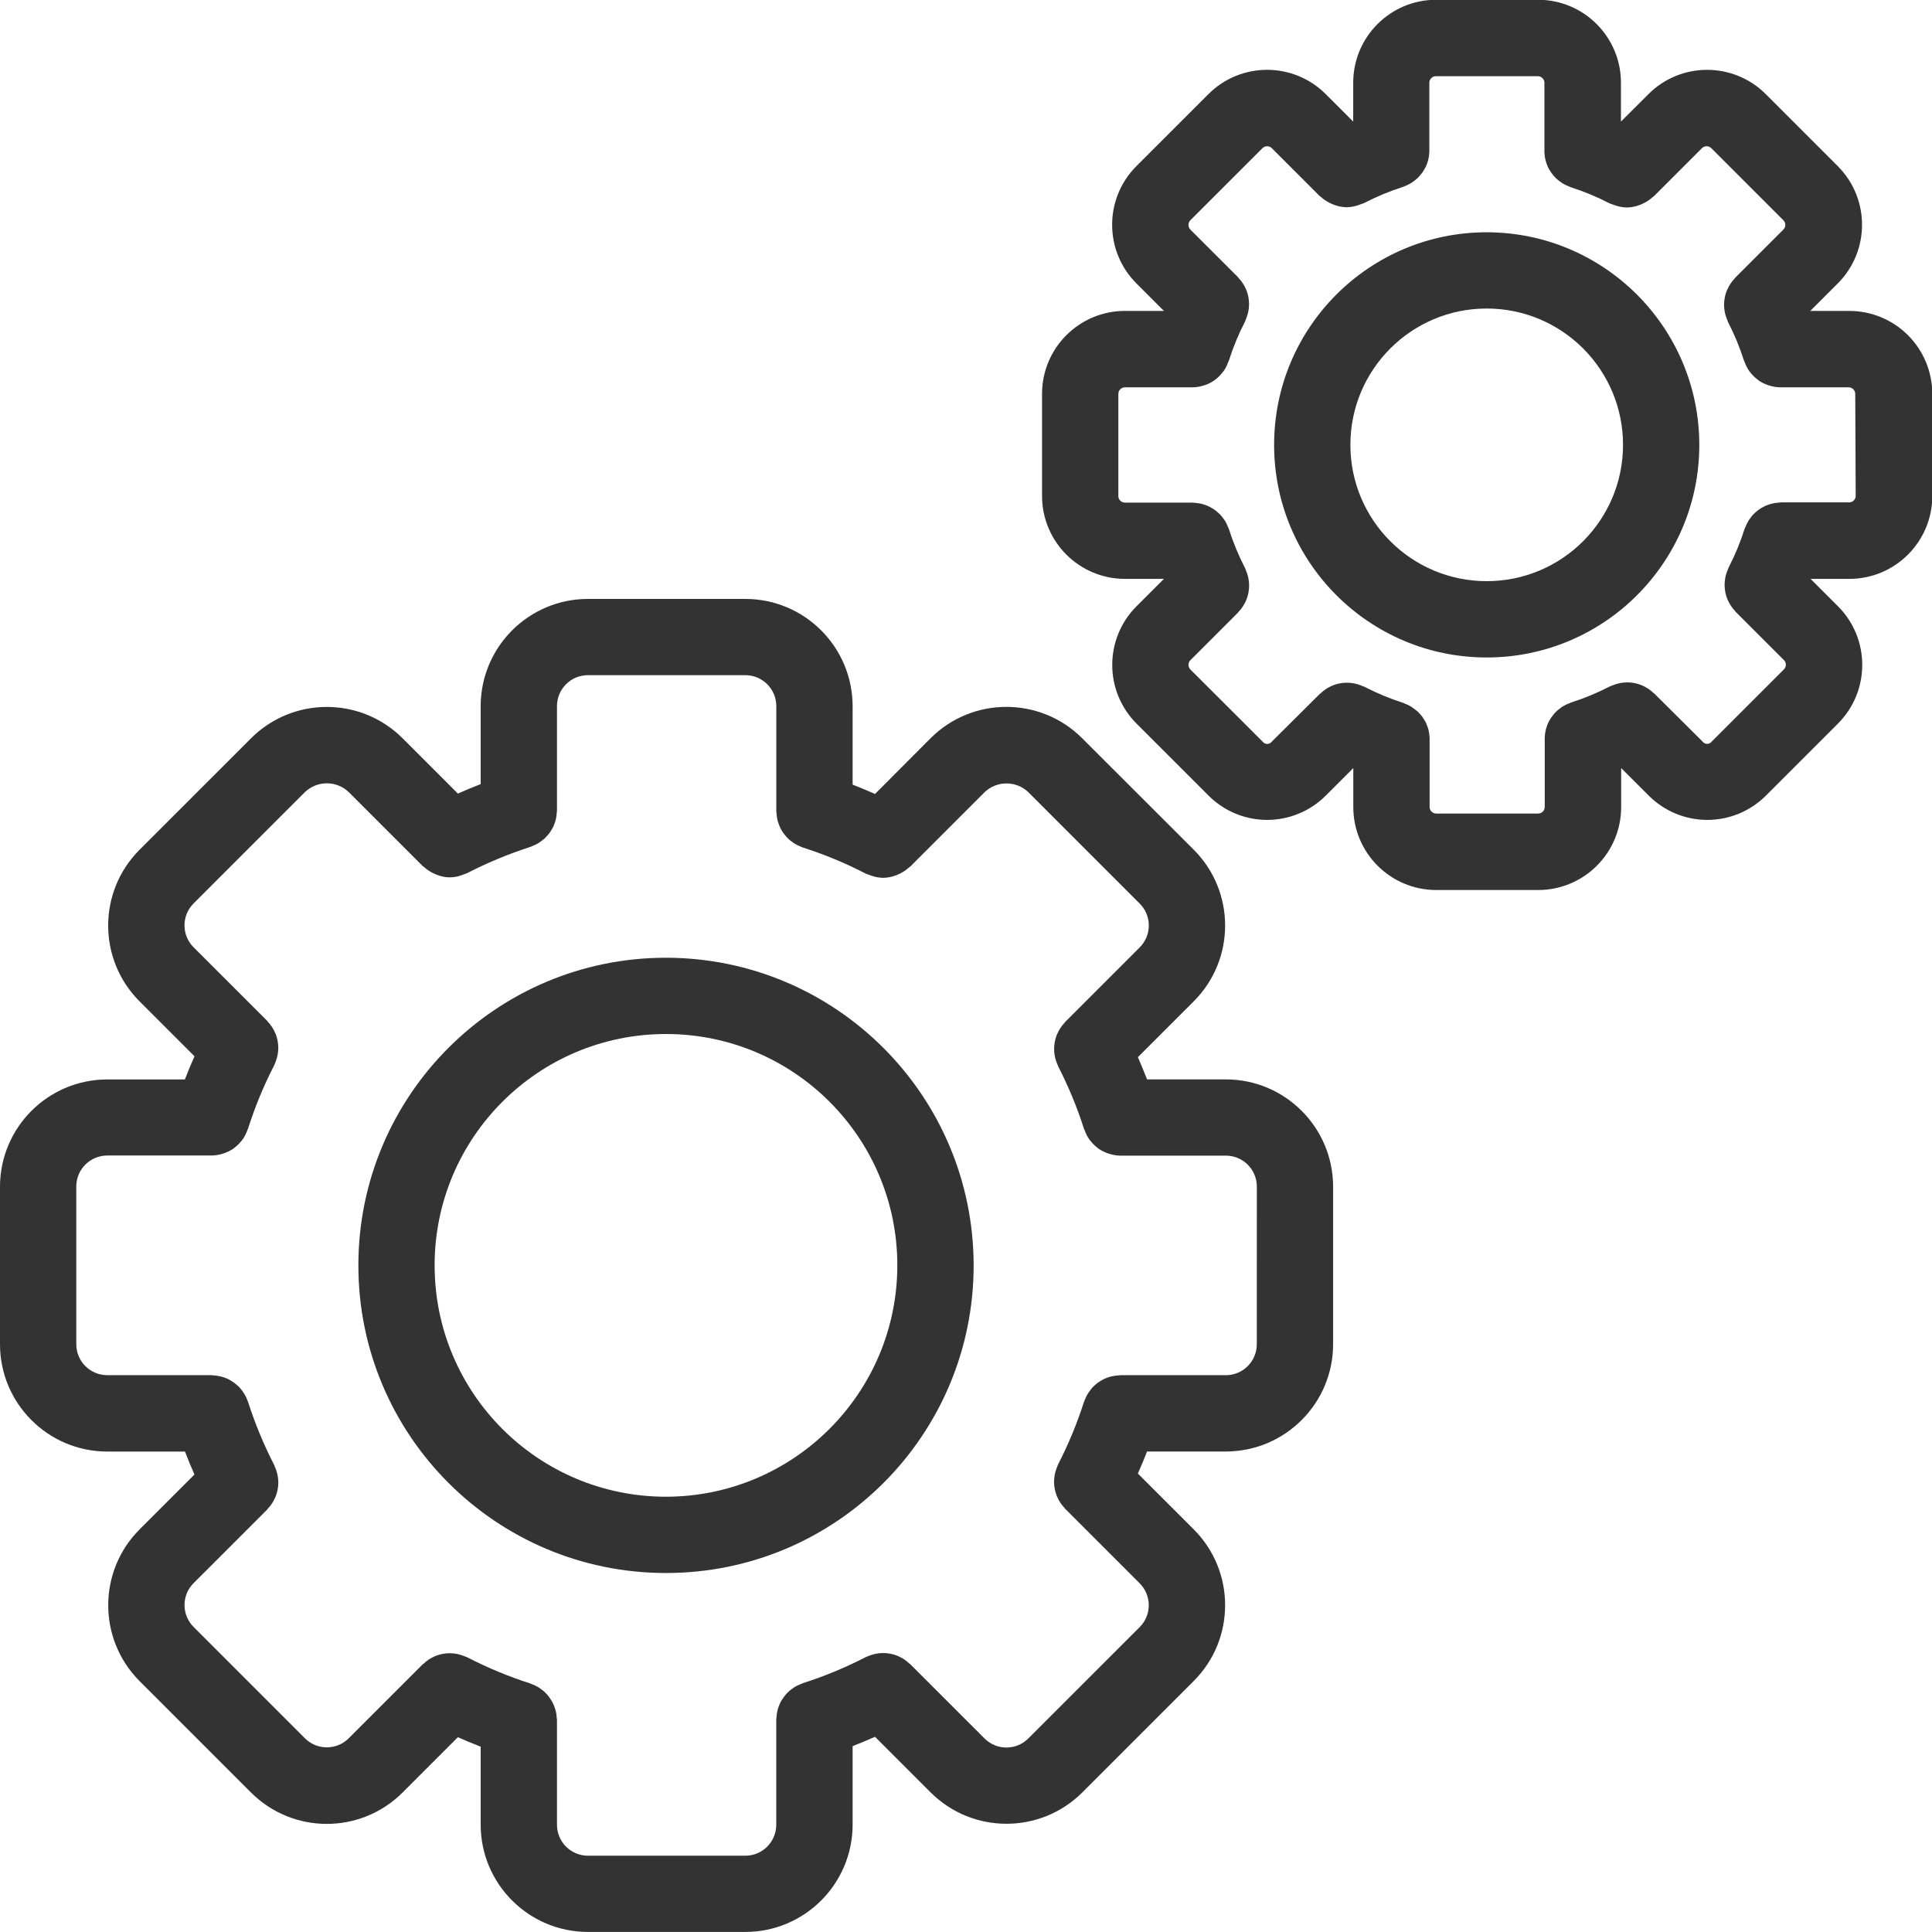
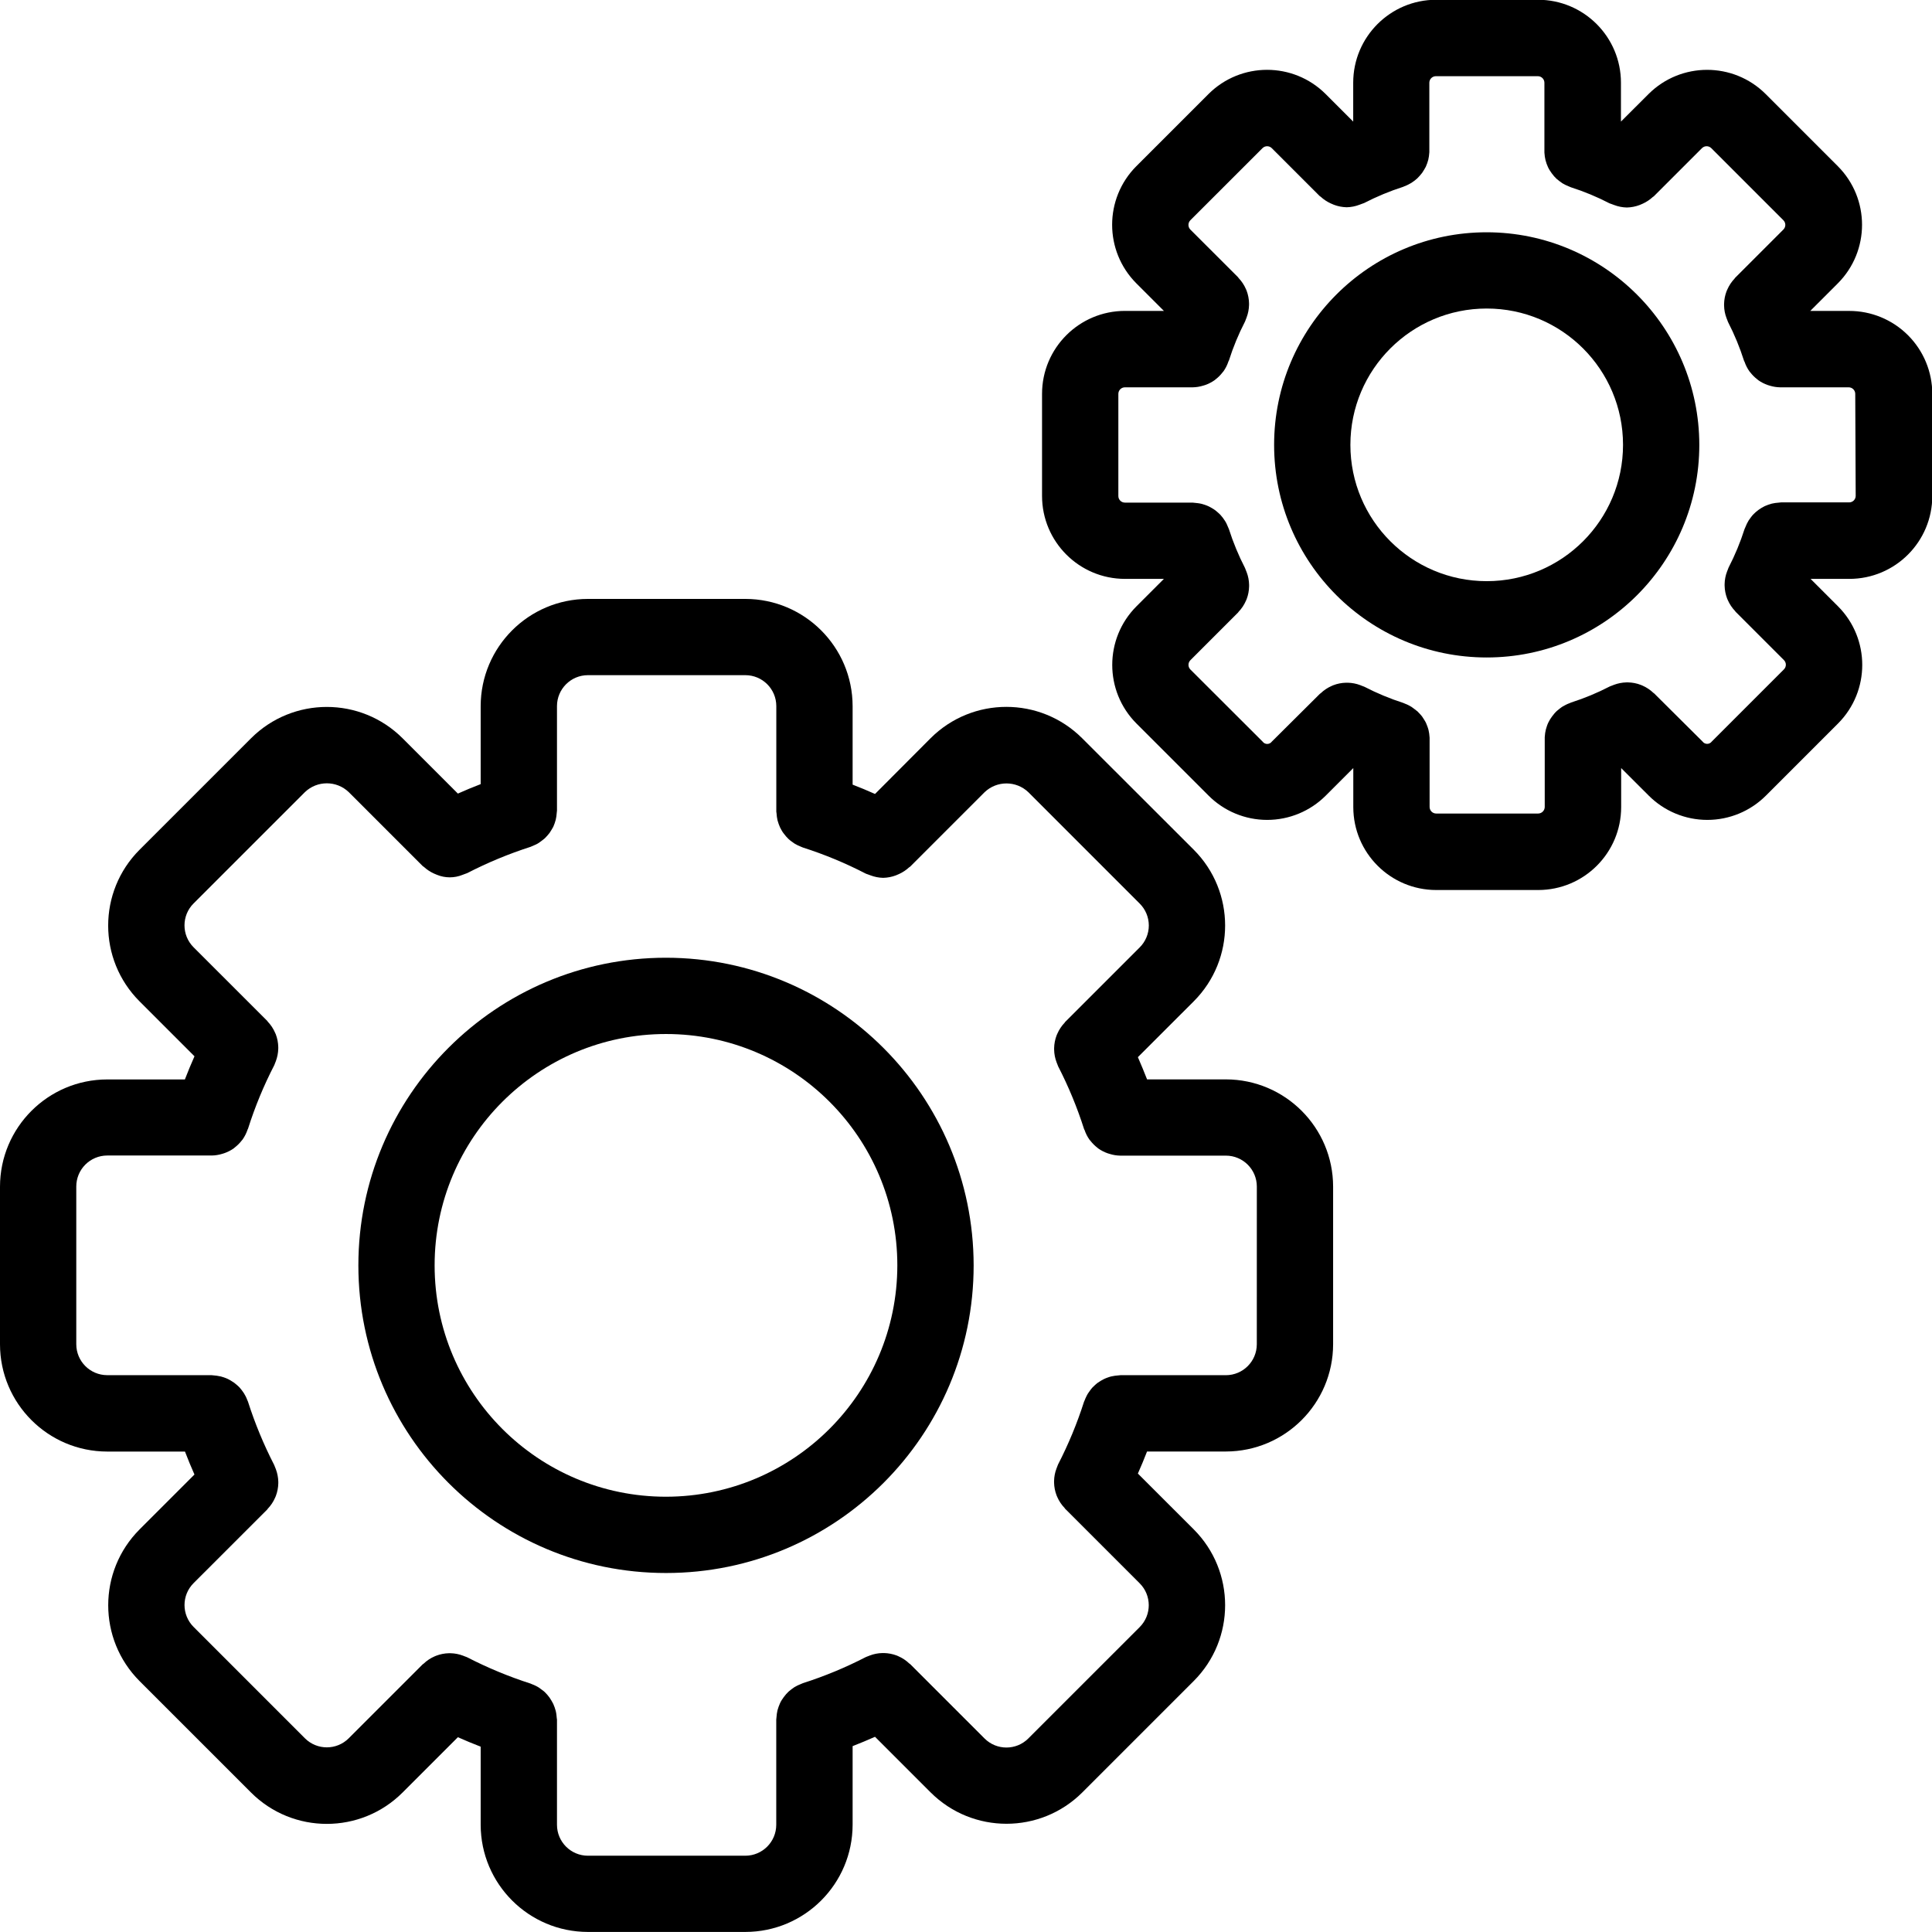
<svg xmlns="http://www.w3.org/2000/svg" viewBox="0 0 65.194 65.194">
  <g id="industryico_Tech" transform="translate(-412.854 -1288.808)">
-     <path id="Path_242" data-name="Path 242" d="M65.556,703.126a10.381,10.381,0,1,0,10.381,10.381A10.393,10.393,0,0,0,65.556,703.126Zm0,18.188a7.807,7.807,0,1,1,7.806-7.807A7.816,7.816,0,0,1,65.556,721.314Z" transform="translate(369.772 618)" fill="#333" />
-     <path id="Path_243" data-name="Path 243" d="M84.448,707.231H81.789c-.1-.253-.2-.5-.31-.75l1.884-1.883a3.619,3.619,0,0,0,0-5.118L79.6,695.721a3.619,3.619,0,0,0-5.118,0L72.609,697.6q-.378-.17-.756-.315v-2.648a3.624,3.624,0,0,0-3.619-3.619H62.92a3.623,3.623,0,0,0-3.618,3.619v2.631c-.261.1-.517.206-.769.319l-1.864-1.864a3.619,3.619,0,0,0-5.118,0l-3.759,3.759a3.618,3.618,0,0,0,0,5.117l1.853,1.853c-.116.261-.224.52-.324.781H46.7a3.622,3.622,0,0,0-3.618,3.618v5.32a3.623,3.623,0,0,0,3.618,3.619h2.624q.15.393.32.775l-1.852,1.852a3.623,3.623,0,0,0,0,5.118l3.759,3.759a3.618,3.618,0,0,0,5.117,0l1.865-1.865c.252.113.508.218.769.319v2.637A3.622,3.622,0,0,0,62.92,736h5.314a3.623,3.623,0,0,0,3.619-3.619V729.73c.252-.1.5-.2.756-.315l1.877,1.877a3.624,3.624,0,0,0,5.118,0l3.759-3.759a3.619,3.619,0,0,0,0-5.118l-1.884-1.883c.11-.248.213-.495.309-.744h2.66a3.624,3.624,0,0,0,3.619-3.619v-5.32A3.623,3.623,0,0,0,84.448,707.231Zm1.044,8.938a1.045,1.045,0,0,1-1.044,1.044H80.889c-.02,0-.039.005-.059.006a1.109,1.109,0,0,0-.128.013c-.043.006-.086.014-.128.024s-.073.022-.109.034a1.144,1.144,0,0,0-.126.051c-.034.016-.066.035-.1.054s-.075.045-.11.07-.063.051-.093.077-.061.055-.089.085-.054.064-.08.1-.049.066-.071.1-.04.071-.058.108a1.056,1.056,0,0,0-.054.124c-.007.018-.017.034-.023.052a13.757,13.757,0,0,1-.873,2.109c-.013.025-.019.051-.03.077s-.017.042-.025.064a1.245,1.245,0,0,0-.082.422c0,.019,0,.037,0,.056a1.285,1.285,0,0,0,.083.426c.007.019.015.036.023.055a1.281,1.281,0,0,0,.25.375c.006.007.008.016.015.023l2.518,2.518a1.044,1.044,0,0,1,0,1.477l-3.759,3.759a1.045,1.045,0,0,1-1.476,0l-2.512-2.512a.2.2,0,0,0-.024-.015,1.271,1.271,0,0,0-.375-.25l-.053-.023a1.3,1.3,0,0,0-.428-.083c-.018,0-.036,0-.054,0a1.257,1.257,0,0,0-.424.082l-.063.025c-.025.011-.051.017-.076.03a13.752,13.752,0,0,1-2.12.879c-.019.006-.035.016-.054.023a1.215,1.215,0,0,0-.124.053c-.037.018-.073.037-.107.058a1.236,1.236,0,0,0-.1.071c-.034.026-.067.052-.1.081a.97.97,0,0,0-.083.086,1.251,1.251,0,0,0-.08.1c-.024.033-.046.068-.068.1s-.04.07-.057.106a1.675,1.675,0,0,0-.085.237c-.009.038-.016.077-.022.117a1.287,1.287,0,0,0-.014.139c0,.019-.006.036-.006.056v3.552a1.045,1.045,0,0,1-1.044,1.044H62.92a1.045,1.045,0,0,1-1.043-1.044v-3.534c0-.018,0-.035-.006-.052a1.281,1.281,0,0,0-.014-.139c-.006-.039-.012-.078-.022-.117s-.023-.08-.037-.12a1.165,1.165,0,0,0-.046-.116,1.1,1.1,0,0,0-.058-.106,1.184,1.184,0,0,0-.067-.106,1.167,1.167,0,0,0-.079-.1,1.18,1.18,0,0,0-.084-.089c-.03-.028-.062-.053-.1-.079s-.067-.05-.1-.073-.067-.038-.1-.056-.086-.04-.131-.057c-.016-.005-.03-.015-.046-.02a14.1,14.1,0,0,1-2.136-.886c-.026-.013-.053-.02-.08-.031s-.042-.017-.063-.025a1.263,1.263,0,0,0-.424-.083h-.054a1.278,1.278,0,0,0-.429.084c-.017.006-.034.014-.051.021a1.251,1.251,0,0,0-.378.252c-.007.006-.016.008-.023.014l-2.5,2.5a1.046,1.046,0,0,1-1.477,0l-3.758-3.759a1.045,1.045,0,0,1,0-1.477l2.488-2.487c.006-.007.009-.016.015-.023a1.278,1.278,0,0,0,.249-.375c.008-.019.017-.037.024-.056a1.3,1.3,0,0,0,.083-.424c0-.02,0-.038,0-.058a1.3,1.3,0,0,0-.082-.422c-.009-.022-.016-.042-.026-.064s-.018-.053-.031-.079a13.974,13.974,0,0,1-.885-2.139.453.453,0,0,0-.022-.05,1.1,1.1,0,0,0-.055-.127.937.937,0,0,0-.056-.1c-.023-.037-.049-.072-.075-.107s-.048-.062-.075-.091-.064-.063-.1-.093-.054-.047-.083-.068a1.455,1.455,0,0,0-.124-.079c-.028-.016-.055-.032-.085-.046a1.237,1.237,0,0,0-.14-.056c-.031-.011-.062-.021-.1-.03s-.092-.019-.14-.026a1.123,1.123,0,0,0-.117-.012c-.021,0-.041-.006-.062-.006H46.7a1.045,1.045,0,0,1-1.044-1.044v-5.32A1.045,1.045,0,0,1,46.7,709.8h3.53a1.307,1.307,0,0,0,.35-.056c.025-.007.049-.014.073-.023a1.3,1.3,0,0,0,.311-.158c.014-.01.026-.022.039-.033a1.3,1.3,0,0,0,.232-.231c.012-.015.025-.028.036-.043a1.312,1.312,0,0,0,.164-.326c0-.012.012-.021.016-.033a13.636,13.636,0,0,1,.884-2.141c.013-.025.019-.051.03-.076s.017-.041.025-.063a1.306,1.306,0,0,0,.082-.423c0-.019,0-.037,0-.056a1.3,1.3,0,0,0-.083-.427c-.007-.018-.016-.035-.024-.053a1.257,1.257,0,0,0-.25-.377c-.006-.006-.008-.015-.014-.022l-2.488-2.487a1.046,1.046,0,0,1,0-1.477l3.76-3.759a1.069,1.069,0,0,1,1.476,0l2.5,2.5c.011.01.025.013.035.023a1.316,1.316,0,0,0,.339.225c.036.016.07.032.107.045a1.142,1.142,0,0,0,.86,0,.935.935,0,0,0,.088-.033c.024-.01.049-.015.073-.027a14.1,14.1,0,0,1,2.136-.886c.016-.005.03-.014.046-.02.045-.017.088-.036.131-.057s.069-.036.1-.056a.972.972,0,0,0,.1-.073c.034-.026.066-.051.1-.079a1.181,1.181,0,0,0,.084-.089,1.166,1.166,0,0,0,.079-.095,1.054,1.054,0,0,0,.067-.106,1.072,1.072,0,0,0,.058-.1,1.188,1.188,0,0,0,.046-.117c.014-.04.027-.079.037-.12a1.148,1.148,0,0,0,.022-.117,1.283,1.283,0,0,0,.014-.139c0-.017.006-.034.006-.052v-3.528a1.045,1.045,0,0,1,1.043-1.044h5.314a1.045,1.045,0,0,1,1.044,1.044v3.547c0,.019,0,.036.006.055a1.284,1.284,0,0,0,.014.139c.006.04.013.079.022.117a1.2,1.2,0,0,0,.038.12,1.183,1.183,0,0,0,.047.117c.017.036.037.071.057.106s.044.071.068.1.052.065.08.1a.954.954,0,0,0,.083.086c.031.029.064.055.1.081a1.236,1.236,0,0,0,.1.071c.034.021.07.04.107.058s.082.038.124.054c.019.006.035.017.054.022a13.662,13.662,0,0,1,2.119.88c.023.012.048.016.072.026a.849.849,0,0,0,.084.031,1.281,1.281,0,0,0,.431.085,1.294,1.294,0,0,0,.431-.084c.037-.014.071-.03.107-.046a1.278,1.278,0,0,0,.337-.224c.011-.01.025-.013.036-.024l.025-.025h0l2.487-2.487a1.069,1.069,0,0,1,1.476,0l3.759,3.76a1.043,1.043,0,0,1,0,1.476l-2.518,2.518c-.007.007-.008.016-.015.023a1.278,1.278,0,0,0-.249.375c-.009.019-.017.036-.024.055a1.285,1.285,0,0,0-.083.426c0,.019,0,.037,0,.056a1.261,1.261,0,0,0,.082.424c.008.021.015.041.024.061s.018.052.03.078a13.747,13.747,0,0,1,.874,2.115c0,.012.013.021.017.032a1.257,1.257,0,0,0,.163.323c.012.016.026.03.038.045a1.323,1.323,0,0,0,.231.23c.014.01.025.022.038.031a1.3,1.3,0,0,0,.311.158l.073.022a1.255,1.255,0,0,0,.348.056h3.567a1.045,1.045,0,0,1,1.044,1.044Z" transform="translate(369.772 618)" fill="#333" />
-     <path id="Path_244" data-name="Path 244" d="M93.25,678.646a7.174,7.174,0,1,0,7.174,7.174A7.182,7.182,0,0,0,93.25,678.646Zm0,11.773a4.6,4.6,0,1,1,4.6-4.6A4.6,4.6,0,0,1,93.25,690.419Z" transform="translate(369.772 618)" fill="#333" />
-     <path id="Path_245" data-name="Path 245" d="M105.479,681.3h-1.311l.93-.93a2.8,2.8,0,0,0,0-3.954l-2.434-2.434a2.8,2.8,0,0,0-3.954,0l-.93.929V673.6a2.8,2.8,0,0,0-2.8-2.8H91.545a2.8,2.8,0,0,0-2.8,2.8v1.311l-.929-.929a2.8,2.8,0,0,0-3.955,0l-2.433,2.433a2.8,2.8,0,0,0,0,3.955l.929.929H81.045a2.8,2.8,0,0,0-2.8,2.8v3.443a2.8,2.8,0,0,0,2.8,2.8h1.312l-.926.926a2.8,2.8,0,0,0,0,3.954l2.433,2.433a2.794,2.794,0,0,0,3.955,0l.929-.929v1.315a2.8,2.8,0,0,0,2.8,2.8h3.439a2.8,2.8,0,0,0,2.8-2.8v-1.315l.93.929a2.794,2.794,0,0,0,3.955,0l2.433-2.433a2.8,2.8,0,0,0,0-3.954l-.926-.926h1.307a2.8,2.8,0,0,0,2.8-2.8V684.1A2.8,2.8,0,0,0,105.479,681.3Zm.222,6.24a.221.221,0,0,1-.222.221h-2.3c-.019,0-.037.005-.055.006a1.266,1.266,0,0,0-.139.014c-.039.006-.078.013-.116.022a1.226,1.226,0,0,0-.122.038c-.039.014-.077.028-.115.046s-.072.038-.108.059a1.129,1.129,0,0,0-.1.066,1.25,1.25,0,0,0-.1.08c-.03.027-.059.054-.086.083s-.055.064-.081.1-.049.067-.071.1a1.214,1.214,0,0,0-.058.107,1.278,1.278,0,0,0-.054.125c-.007.018-.017.033-.023.052a8.393,8.393,0,0,1-.536,1.295c-.013.025-.019.052-.03.077s-.017.042-.025.063a1.256,1.256,0,0,0-.082.423c0,.019,0,.037,0,.056a1.29,1.29,0,0,0,.083.427c.007.018.015.035.023.054a1.285,1.285,0,0,0,.25.376c.007.006.008.015.015.022l1.63,1.63a.221.221,0,0,1,0,.314l-2.433,2.433a.194.194,0,0,1-.314,0L98.9,694.206c-.006-.007-.015-.009-.022-.015a1.287,1.287,0,0,0-.376-.25l-.055-.023a1.267,1.267,0,0,0-.423-.083h-.061a1.288,1.288,0,0,0-.42.082c-.022.008-.042.015-.063.025s-.053.017-.078.03a8.4,8.4,0,0,1-1.3.54c-.018.006-.035.016-.053.023a1.06,1.06,0,0,0-.124.053c-.037.018-.073.037-.108.058s-.068.046-.1.071-.068.052-.1.081-.056.056-.083.086a1.194,1.194,0,0,0-.079.1,1.034,1.034,0,0,0-.068.1c-.021.035-.04.07-.058.106s-.033.077-.047.117a1.192,1.192,0,0,0-.037.12,1.154,1.154,0,0,0-.023.117,1.284,1.284,0,0,0-.014.139c0,.019,0,.036,0,.055v2.3a.223.223,0,0,1-.222.222H91.545a.222.222,0,0,1-.222-.222v-2.287c0-.018,0-.035,0-.052a1.266,1.266,0,0,0-.014-.138c-.006-.04-.013-.08-.022-.118s-.023-.079-.037-.118a1.132,1.132,0,0,0-.047-.119c-.017-.036-.036-.07-.056-.1s-.044-.073-.069-.108-.05-.063-.077-.093a1.221,1.221,0,0,0-.086-.09,1.051,1.051,0,0,0-.1-.078,1.143,1.143,0,0,0-.1-.074.937.937,0,0,0-.1-.056,1.1,1.1,0,0,0-.127-.056c-.016-.006-.031-.016-.048-.021a8.632,8.632,0,0,1-1.314-.546c-.026-.013-.054-.02-.081-.031l-.061-.025a1.267,1.267,0,0,0-.425-.082.506.506,0,0,0-.055,0,1.27,1.27,0,0,0-.427.083l-.054.023a1.278,1.278,0,0,0-.375.249c-.007.007-.017.009-.024.016L86,695.832a.193.193,0,0,1-.313,0L83.251,693.4a.223.223,0,0,1,0-.314l1.61-1.61c.007-.007.009-.016.016-.023a1.278,1.278,0,0,0,.249-.375l.024-.055a1.283,1.283,0,0,0,.082-.425.561.561,0,0,0,0-.058,1.255,1.255,0,0,0-.082-.423c-.008-.021-.015-.041-.025-.062s-.018-.054-.031-.08a8.547,8.547,0,0,1-.544-1.315c-.006-.018-.015-.033-.022-.05a1.314,1.314,0,0,0-.055-.127c-.018-.035-.035-.07-.056-.1s-.049-.073-.076-.109-.047-.06-.074-.089-.064-.063-.1-.094-.054-.046-.082-.068a1.348,1.348,0,0,0-.123-.078c-.029-.017-.057-.033-.087-.047a1.261,1.261,0,0,0-.137-.055c-.033-.011-.065-.022-.1-.031a1.19,1.19,0,0,0-.135-.025,1.223,1.223,0,0,0-.123-.013c-.02,0-.039-.006-.059-.006h-2.28a.221.221,0,0,1-.221-.221V684.1a.221.221,0,0,1,.221-.222h2.288a1.269,1.269,0,0,0,.35-.056l.072-.022a1.289,1.289,0,0,0,.311-.159c.014-.01.026-.022.04-.032a1.271,1.271,0,0,0,.232-.232c.012-.015.025-.027.036-.043a1.254,1.254,0,0,0,.163-.325c0-.012.013-.021.017-.033a8.428,8.428,0,0,1,.543-1.315c.013-.025.019-.051.03-.076s.016-.042.024-.063a1.282,1.282,0,0,0,.083-.423c0-.02,0-.038,0-.057a1.283,1.283,0,0,0-.082-.425l-.024-.056a1.287,1.287,0,0,0-.249-.374c-.007-.007-.009-.016-.016-.024l-1.609-1.608a.224.224,0,0,1,0-.315l2.434-2.433a.222.222,0,0,1,.313,0l1.594,1.594h0l.023.023c.01.01.024.013.034.023a1.292,1.292,0,0,0,.339.225c.036.017.07.032.107.046a1.3,1.3,0,0,0,.432.084,1.279,1.279,0,0,0,.43-.085c.029-.01.057-.019.086-.032s.05-.015.074-.027a8.6,8.6,0,0,1,1.313-.545c.017-.005.031-.015.047-.021a1,1,0,0,0,.13-.057c.035-.017.069-.035.1-.055s.072-.048.106-.074.064-.05.094-.078a1.208,1.208,0,0,0,.085-.09.989.989,0,0,0,.078-.094,1.076,1.076,0,0,0,.068-.107,1.047,1.047,0,0,0,.057-.1,1.2,1.2,0,0,0,.047-.118c.014-.04.027-.079.037-.119s.016-.078.022-.118a1.273,1.273,0,0,0,.014-.137c0-.018,0-.035,0-.053V673.6a.221.221,0,0,1,.222-.221h3.439a.222.222,0,0,1,.222.221v2.3c0,.019,0,.037,0,.056a1.282,1.282,0,0,0,.014.139,1.1,1.1,0,0,0,.023.117c.01.041.023.081.037.121s.03.078.047.115.037.072.058.107a1.242,1.242,0,0,0,.068.1c.025.034.052.065.079.1a1.151,1.151,0,0,0,.084.087,1.216,1.216,0,0,0,.1.08,1.2,1.2,0,0,0,.1.072c.034.02.069.039.106.057a1.322,1.322,0,0,0,.127.055c.018.006.034.016.052.022a8.35,8.35,0,0,1,1.3.54c.023.012.048.016.072.026s.055.021.083.031a1.284,1.284,0,0,0,.431.085,1.3,1.3,0,0,0,.432-.084c.037-.014.071-.03.107-.046a1.278,1.278,0,0,0,.337-.224c.011-.01.025-.013.035-.024l.025-.025h0l1.6-1.6a.223.223,0,0,1,.314,0l2.433,2.433a.221.221,0,0,1,0,.314l-1.63,1.63c-.007.007-.009.016-.016.023a1.3,1.3,0,0,0-.248.375c-.008.019-.017.036-.024.055a1.284,1.284,0,0,0-.083.425c0,.019,0,.038,0,.057a1.256,1.256,0,0,0,.082.423c.008.021.016.042.025.063s.017.052.03.077a8.453,8.453,0,0,1,.536,1.3c0,.012.013.02.017.032a1.283,1.283,0,0,0,.163.322c.012.017.026.03.038.046a1.289,1.289,0,0,0,.232.229c.013.01.024.022.038.031a1.241,1.241,0,0,0,.31.158c.024.009.048.016.073.023a1.294,1.294,0,0,0,.348.055h2.312a.221.221,0,0,1,.222.222Z" transform="translate(369.772 618)" fill="#333" />
+     <path id="Path_242" data-name="Path 242" d="M65.556,703.126a10.381,10.381,0,1,0,10.381,10.381A10.393,10.393,0,0,0,65.556,703.126Zm0,18.188a7.807,7.807,0,1,1,7.806-7.807A7.816,7.816,0,0,1,65.556,721.314Z" transform="translate(369.772 618)" />
+     <path id="Path_243" data-name="Path 243" d="M84.448,707.231H81.789c-.1-.253-.2-.5-.31-.75l1.884-1.883a3.619,3.619,0,0,0,0-5.118L79.6,695.721a3.619,3.619,0,0,0-5.118,0L72.609,697.6q-.378-.17-.756-.315v-2.648a3.624,3.624,0,0,0-3.619-3.619H62.92a3.623,3.623,0,0,0-3.618,3.619v2.631c-.261.1-.517.206-.769.319l-1.864-1.864a3.619,3.619,0,0,0-5.118,0l-3.759,3.759a3.618,3.618,0,0,0,0,5.117l1.853,1.853c-.116.261-.224.52-.324.781H46.7a3.622,3.622,0,0,0-3.618,3.618v5.32a3.623,3.623,0,0,0,3.618,3.619h2.624q.15.393.32.775l-1.852,1.852a3.623,3.623,0,0,0,0,5.118l3.759,3.759a3.618,3.618,0,0,0,5.117,0l1.865-1.865c.252.113.508.218.769.319v2.637A3.622,3.622,0,0,0,62.92,736h5.314a3.623,3.623,0,0,0,3.619-3.619V729.73c.252-.1.5-.2.756-.315l1.877,1.877a3.624,3.624,0,0,0,5.118,0l3.759-3.759a3.619,3.619,0,0,0,0-5.118l-1.884-1.883c.11-.248.213-.495.309-.744h2.66a3.624,3.624,0,0,0,3.619-3.619v-5.32A3.623,3.623,0,0,0,84.448,707.231Zm1.044,8.938a1.045,1.045,0,0,1-1.044,1.044H80.889c-.02,0-.039.005-.059.006a1.109,1.109,0,0,0-.128.013c-.043.006-.086.014-.128.024s-.073.022-.109.034a1.144,1.144,0,0,0-.126.051c-.034.016-.066.035-.1.054s-.075.045-.11.07-.063.051-.093.077-.061.055-.089.085-.054.064-.08.1-.049.066-.071.1-.04.071-.058.108a1.056,1.056,0,0,0-.054.124c-.007.018-.017.034-.023.052a13.757,13.757,0,0,1-.873,2.109c-.013.025-.019.051-.03.077s-.017.042-.025.064a1.245,1.245,0,0,0-.082.422c0,.019,0,.037,0,.056a1.285,1.285,0,0,0,.083.426c.007.019.015.036.023.055a1.281,1.281,0,0,0,.25.375c.006.007.008.016.015.023l2.518,2.518a1.044,1.044,0,0,1,0,1.477l-3.759,3.759a1.045,1.045,0,0,1-1.476,0l-2.512-2.512a.2.2,0,0,0-.024-.015,1.271,1.271,0,0,0-.375-.25l-.053-.023a1.3,1.3,0,0,0-.428-.083c-.018,0-.036,0-.054,0a1.257,1.257,0,0,0-.424.082l-.063.025c-.025.011-.051.017-.076.03a13.752,13.752,0,0,1-2.12.879c-.019.006-.035.016-.054.023a1.215,1.215,0,0,0-.124.053c-.037.018-.073.037-.107.058a1.236,1.236,0,0,0-.1.071c-.034.026-.067.052-.1.081a.97.97,0,0,0-.083.086,1.251,1.251,0,0,0-.08.1c-.024.033-.046.068-.068.1s-.04.07-.057.106a1.675,1.675,0,0,0-.085.237c-.009.038-.016.077-.022.117a1.287,1.287,0,0,0-.014.139c0,.019-.006.036-.006.056v3.552a1.045,1.045,0,0,1-1.044,1.044H62.92a1.045,1.045,0,0,1-1.043-1.044v-3.534c0-.018,0-.035-.006-.052a1.281,1.281,0,0,0-.014-.139c-.006-.039-.012-.078-.022-.117s-.023-.08-.037-.12a1.165,1.165,0,0,0-.046-.116,1.1,1.1,0,0,0-.058-.106,1.184,1.184,0,0,0-.067-.106,1.167,1.167,0,0,0-.079-.1,1.18,1.18,0,0,0-.084-.089c-.03-.028-.062-.053-.1-.079s-.067-.05-.1-.073-.067-.038-.1-.056-.086-.04-.131-.057c-.016-.005-.03-.015-.046-.02a14.1,14.1,0,0,1-2.136-.886c-.026-.013-.053-.02-.08-.031s-.042-.017-.063-.025a1.263,1.263,0,0,0-.424-.083h-.054a1.278,1.278,0,0,0-.429.084c-.017.006-.034.014-.051.021a1.251,1.251,0,0,0-.378.252c-.007.006-.016.008-.023.014l-2.5,2.5a1.046,1.046,0,0,1-1.477,0l-3.758-3.759a1.045,1.045,0,0,1,0-1.477l2.488-2.487c.006-.007.009-.016.015-.023a1.278,1.278,0,0,0,.249-.375c.008-.019.017-.037.024-.056a1.3,1.3,0,0,0,.083-.424c0-.02,0-.038,0-.058a1.3,1.3,0,0,0-.082-.422c-.009-.022-.016-.042-.026-.064s-.018-.053-.031-.079a13.974,13.974,0,0,1-.885-2.139.453.453,0,0,0-.022-.05,1.1,1.1,0,0,0-.055-.127.937.937,0,0,0-.056-.1c-.023-.037-.049-.072-.075-.107s-.048-.062-.075-.091-.064-.063-.1-.093-.054-.047-.083-.068a1.455,1.455,0,0,0-.124-.079c-.028-.016-.055-.032-.085-.046a1.237,1.237,0,0,0-.14-.056c-.031-.011-.062-.021-.1-.03s-.092-.019-.14-.026a1.123,1.123,0,0,0-.117-.012c-.021,0-.041-.006-.062-.006H46.7a1.045,1.045,0,0,1-1.044-1.044v-5.32A1.045,1.045,0,0,1,46.7,709.8h3.53a1.307,1.307,0,0,0,.35-.056c.025-.007.049-.014.073-.023a1.3,1.3,0,0,0,.311-.158c.014-.01.026-.022.039-.033a1.3,1.3,0,0,0,.232-.231c.012-.015.025-.028.036-.043a1.312,1.312,0,0,0,.164-.326c0-.012.012-.021.016-.033a13.636,13.636,0,0,1,.884-2.141c.013-.025.019-.051.03-.076s.017-.041.025-.063a1.306,1.306,0,0,0,.082-.423c0-.019,0-.037,0-.056a1.3,1.3,0,0,0-.083-.427c-.007-.018-.016-.035-.024-.053a1.257,1.257,0,0,0-.25-.377c-.006-.006-.008-.015-.014-.022l-2.488-2.487a1.046,1.046,0,0,1,0-1.477l3.76-3.759a1.069,1.069,0,0,1,1.476,0l2.5,2.5c.011.01.025.013.035.023a1.316,1.316,0,0,0,.339.225c.036.016.07.032.107.045a1.142,1.142,0,0,0,.86,0,.935.935,0,0,0,.088-.033c.024-.01.049-.015.073-.027a14.1,14.1,0,0,1,2.136-.886c.016-.005.03-.014.046-.02.045-.017.088-.036.131-.057s.069-.036.1-.056a.972.972,0,0,0,.1-.073c.034-.026.066-.051.1-.079a1.181,1.181,0,0,0,.084-.089,1.166,1.166,0,0,0,.079-.095,1.054,1.054,0,0,0,.067-.106,1.072,1.072,0,0,0,.058-.1,1.188,1.188,0,0,0,.046-.117c.014-.04.027-.079.037-.12a1.148,1.148,0,0,0,.022-.117,1.283,1.283,0,0,0,.014-.139c0-.017.006-.034.006-.052v-3.528a1.045,1.045,0,0,1,1.043-1.044h5.314a1.045,1.045,0,0,1,1.044,1.044v3.547c0,.019,0,.036.006.055a1.284,1.284,0,0,0,.014.139c.006.04.013.079.022.117a1.2,1.2,0,0,0,.038.12,1.183,1.183,0,0,0,.047.117c.017.036.037.071.057.106s.044.071.068.1.052.065.08.1a.954.954,0,0,0,.083.086c.031.029.064.055.1.081a1.236,1.236,0,0,0,.1.071c.034.021.07.04.107.058s.082.038.124.054c.019.006.035.017.054.022a13.662,13.662,0,0,1,2.119.88c.023.012.048.016.072.026a.849.849,0,0,0,.084.031,1.281,1.281,0,0,0,.431.085,1.294,1.294,0,0,0,.431-.084c.037-.014.071-.03.107-.046a1.278,1.278,0,0,0,.337-.224c.011-.01.025-.013.036-.024l.025-.025h0l2.487-2.487a1.069,1.069,0,0,1,1.476,0l3.759,3.76a1.043,1.043,0,0,1,0,1.476l-2.518,2.518c-.007.007-.008.016-.015.023a1.278,1.278,0,0,0-.249.375c-.009.019-.017.036-.024.055a1.285,1.285,0,0,0-.083.426c0,.019,0,.037,0,.056a1.261,1.261,0,0,0,.082.424c.008.021.015.041.024.061s.018.052.03.078a13.747,13.747,0,0,1,.874,2.115c0,.012.013.021.017.032a1.257,1.257,0,0,0,.163.323c.012.016.026.03.038.045a1.323,1.323,0,0,0,.231.23c.014.01.025.022.038.031a1.3,1.3,0,0,0,.311.158l.073.022a1.255,1.255,0,0,0,.348.056h3.567a1.045,1.045,0,0,1,1.044,1.044Z" transform="translate(369.772 618)" />
+     <path id="Path_244" data-name="Path 244" d="M93.25,678.646a7.174,7.174,0,1,0,7.174,7.174A7.182,7.182,0,0,0,93.25,678.646Zm0,11.773a4.6,4.6,0,1,1,4.6-4.6A4.6,4.6,0,0,1,93.25,690.419Z" transform="translate(369.772 618)" />
+     <path id="Path_245" data-name="Path 245" d="M105.479,681.3h-1.311l.93-.93a2.8,2.8,0,0,0,0-3.954l-2.434-2.434a2.8,2.8,0,0,0-3.954,0l-.93.929V673.6a2.8,2.8,0,0,0-2.8-2.8H91.545a2.8,2.8,0,0,0-2.8,2.8v1.311l-.929-.929a2.8,2.8,0,0,0-3.955,0l-2.433,2.433a2.8,2.8,0,0,0,0,3.955l.929.929H81.045a2.8,2.8,0,0,0-2.8,2.8v3.443a2.8,2.8,0,0,0,2.8,2.8h1.312l-.926.926a2.8,2.8,0,0,0,0,3.954l2.433,2.433a2.794,2.794,0,0,0,3.955,0l.929-.929v1.315a2.8,2.8,0,0,0,2.8,2.8h3.439a2.8,2.8,0,0,0,2.8-2.8v-1.315l.93.929a2.794,2.794,0,0,0,3.955,0l2.433-2.433a2.8,2.8,0,0,0,0-3.954l-.926-.926h1.307a2.8,2.8,0,0,0,2.8-2.8V684.1A2.8,2.8,0,0,0,105.479,681.3Zm.222,6.24a.221.221,0,0,1-.222.221h-2.3c-.019,0-.037.005-.055.006a1.266,1.266,0,0,0-.139.014c-.039.006-.078.013-.116.022a1.226,1.226,0,0,0-.122.038c-.039.014-.077.028-.115.046s-.072.038-.108.059a1.129,1.129,0,0,0-.1.066,1.25,1.25,0,0,0-.1.08c-.03.027-.059.054-.086.083s-.055.064-.081.1-.049.067-.071.1a1.214,1.214,0,0,0-.058.107,1.278,1.278,0,0,0-.054.125c-.007.018-.017.033-.023.052a8.393,8.393,0,0,1-.536,1.295c-.013.025-.019.052-.03.077s-.017.042-.025.063a1.256,1.256,0,0,0-.082.423c0,.019,0,.037,0,.056a1.29,1.29,0,0,0,.083.427c.007.018.015.035.023.054a1.285,1.285,0,0,0,.25.376c.007.006.008.015.015.022l1.63,1.63a.221.221,0,0,1,0,.314l-2.433,2.433a.194.194,0,0,1-.314,0L98.9,694.206c-.006-.007-.015-.009-.022-.015a1.287,1.287,0,0,0-.376-.25l-.055-.023a1.267,1.267,0,0,0-.423-.083h-.061a1.288,1.288,0,0,0-.42.082c-.022.008-.042.015-.063.025s-.053.017-.078.03a8.4,8.4,0,0,1-1.3.54c-.018.006-.035.016-.053.023a1.06,1.06,0,0,0-.124.053c-.037.018-.073.037-.108.058s-.068.046-.1.071-.068.052-.1.081-.056.056-.083.086a1.194,1.194,0,0,0-.079.1,1.034,1.034,0,0,0-.068.1c-.021.035-.04.07-.058.106s-.033.077-.047.117a1.192,1.192,0,0,0-.037.12,1.154,1.154,0,0,0-.023.117,1.284,1.284,0,0,0-.014.139c0,.019,0,.036,0,.055v2.3a.223.223,0,0,1-.222.222H91.545a.222.222,0,0,1-.222-.222v-2.287c0-.018,0-.035,0-.052a1.266,1.266,0,0,0-.014-.138c-.006-.04-.013-.08-.022-.118s-.023-.079-.037-.118a1.132,1.132,0,0,0-.047-.119c-.017-.036-.036-.07-.056-.1s-.044-.073-.069-.108-.05-.063-.077-.093a1.221,1.221,0,0,0-.086-.09,1.051,1.051,0,0,0-.1-.078,1.143,1.143,0,0,0-.1-.074.937.937,0,0,0-.1-.056,1.1,1.1,0,0,0-.127-.056c-.016-.006-.031-.016-.048-.021a8.632,8.632,0,0,1-1.314-.546c-.026-.013-.054-.02-.081-.031l-.061-.025a1.267,1.267,0,0,0-.425-.082.506.506,0,0,0-.055,0,1.27,1.27,0,0,0-.427.083l-.054.023a1.278,1.278,0,0,0-.375.249c-.007.007-.017.009-.024.016L86,695.832a.193.193,0,0,1-.313,0L83.251,693.4a.223.223,0,0,1,0-.314l1.61-1.61c.007-.007.009-.016.016-.023a1.278,1.278,0,0,0,.249-.375l.024-.055a1.283,1.283,0,0,0,.082-.425.561.561,0,0,0,0-.058,1.255,1.255,0,0,0-.082-.423c-.008-.021-.015-.041-.025-.062s-.018-.054-.031-.08a8.547,8.547,0,0,1-.544-1.315c-.006-.018-.015-.033-.022-.05a1.314,1.314,0,0,0-.055-.127c-.018-.035-.035-.07-.056-.1s-.049-.073-.076-.109-.047-.06-.074-.089-.064-.063-.1-.094-.054-.046-.082-.068a1.348,1.348,0,0,0-.123-.078c-.029-.017-.057-.033-.087-.047a1.261,1.261,0,0,0-.137-.055c-.033-.011-.065-.022-.1-.031a1.19,1.19,0,0,0-.135-.025,1.223,1.223,0,0,0-.123-.013c-.02,0-.039-.006-.059-.006h-2.28a.221.221,0,0,1-.221-.221V684.1a.221.221,0,0,1,.221-.222h2.288a1.269,1.269,0,0,0,.35-.056l.072-.022a1.289,1.289,0,0,0,.311-.159c.014-.01.026-.022.04-.032a1.271,1.271,0,0,0,.232-.232c.012-.015.025-.027.036-.043a1.254,1.254,0,0,0,.163-.325c0-.012.013-.021.017-.033a8.428,8.428,0,0,1,.543-1.315c.013-.025.019-.051.03-.076s.016-.042.024-.063a1.282,1.282,0,0,0,.083-.423c0-.02,0-.038,0-.057a1.283,1.283,0,0,0-.082-.425l-.024-.056a1.287,1.287,0,0,0-.249-.374c-.007-.007-.009-.016-.016-.024l-1.609-1.608a.224.224,0,0,1,0-.315l2.434-2.433a.222.222,0,0,1,.313,0l1.594,1.594h0l.023.023c.01.01.024.013.034.023a1.292,1.292,0,0,0,.339.225c.036.017.07.032.107.046a1.3,1.3,0,0,0,.432.084,1.279,1.279,0,0,0,.43-.085c.029-.01.057-.019.086-.032s.05-.015.074-.027a8.6,8.6,0,0,1,1.313-.545c.017-.005.031-.015.047-.021a1,1,0,0,0,.13-.057c.035-.017.069-.035.1-.055s.072-.048.106-.074.064-.05.094-.078a1.208,1.208,0,0,0,.085-.09.989.989,0,0,0,.078-.094,1.076,1.076,0,0,0,.068-.107,1.047,1.047,0,0,0,.057-.1,1.2,1.2,0,0,0,.047-.118c.014-.04.027-.079.037-.119s.016-.078.022-.118a1.273,1.273,0,0,0,.014-.137c0-.018,0-.035,0-.053V673.6a.221.221,0,0,1,.222-.221h3.439a.222.222,0,0,1,.222.221v2.3c0,.019,0,.037,0,.056a1.282,1.282,0,0,0,.014.139,1.1,1.1,0,0,0,.023.117c.01.041.023.081.037.121s.03.078.047.115.037.072.058.107a1.242,1.242,0,0,0,.068.1c.025.034.052.065.079.1a1.151,1.151,0,0,0,.084.087,1.216,1.216,0,0,0,.1.08,1.2,1.2,0,0,0,.1.072c.034.02.069.039.106.057a1.322,1.322,0,0,0,.127.055c.018.006.034.016.052.022a8.35,8.35,0,0,1,1.3.54c.023.012.048.016.072.026s.055.021.083.031a1.284,1.284,0,0,0,.431.085,1.3,1.3,0,0,0,.432-.084c.037-.014.071-.03.107-.046a1.278,1.278,0,0,0,.337-.224c.011-.01.025-.013.035-.024l.025-.025h0l1.6-1.6a.223.223,0,0,1,.314,0l2.433,2.433a.221.221,0,0,1,0,.314l-1.63,1.63c-.007.007-.009.016-.016.023a1.3,1.3,0,0,0-.248.375c-.008.019-.017.036-.024.055a1.284,1.284,0,0,0-.083.425c0,.019,0,.038,0,.057a1.256,1.256,0,0,0,.082.423c.008.021.016.042.025.063s.017.052.03.077a8.453,8.453,0,0,1,.536,1.3c0,.012.013.02.017.032a1.283,1.283,0,0,0,.163.322c.012.017.026.03.038.046a1.289,1.289,0,0,0,.232.229c.013.01.024.022.038.031a1.241,1.241,0,0,0,.31.158c.024.009.048.016.073.023a1.294,1.294,0,0,0,.348.055h2.312a.221.221,0,0,1,.222.222Z" transform="translate(369.772 618)" />
  </g>
</svg>
